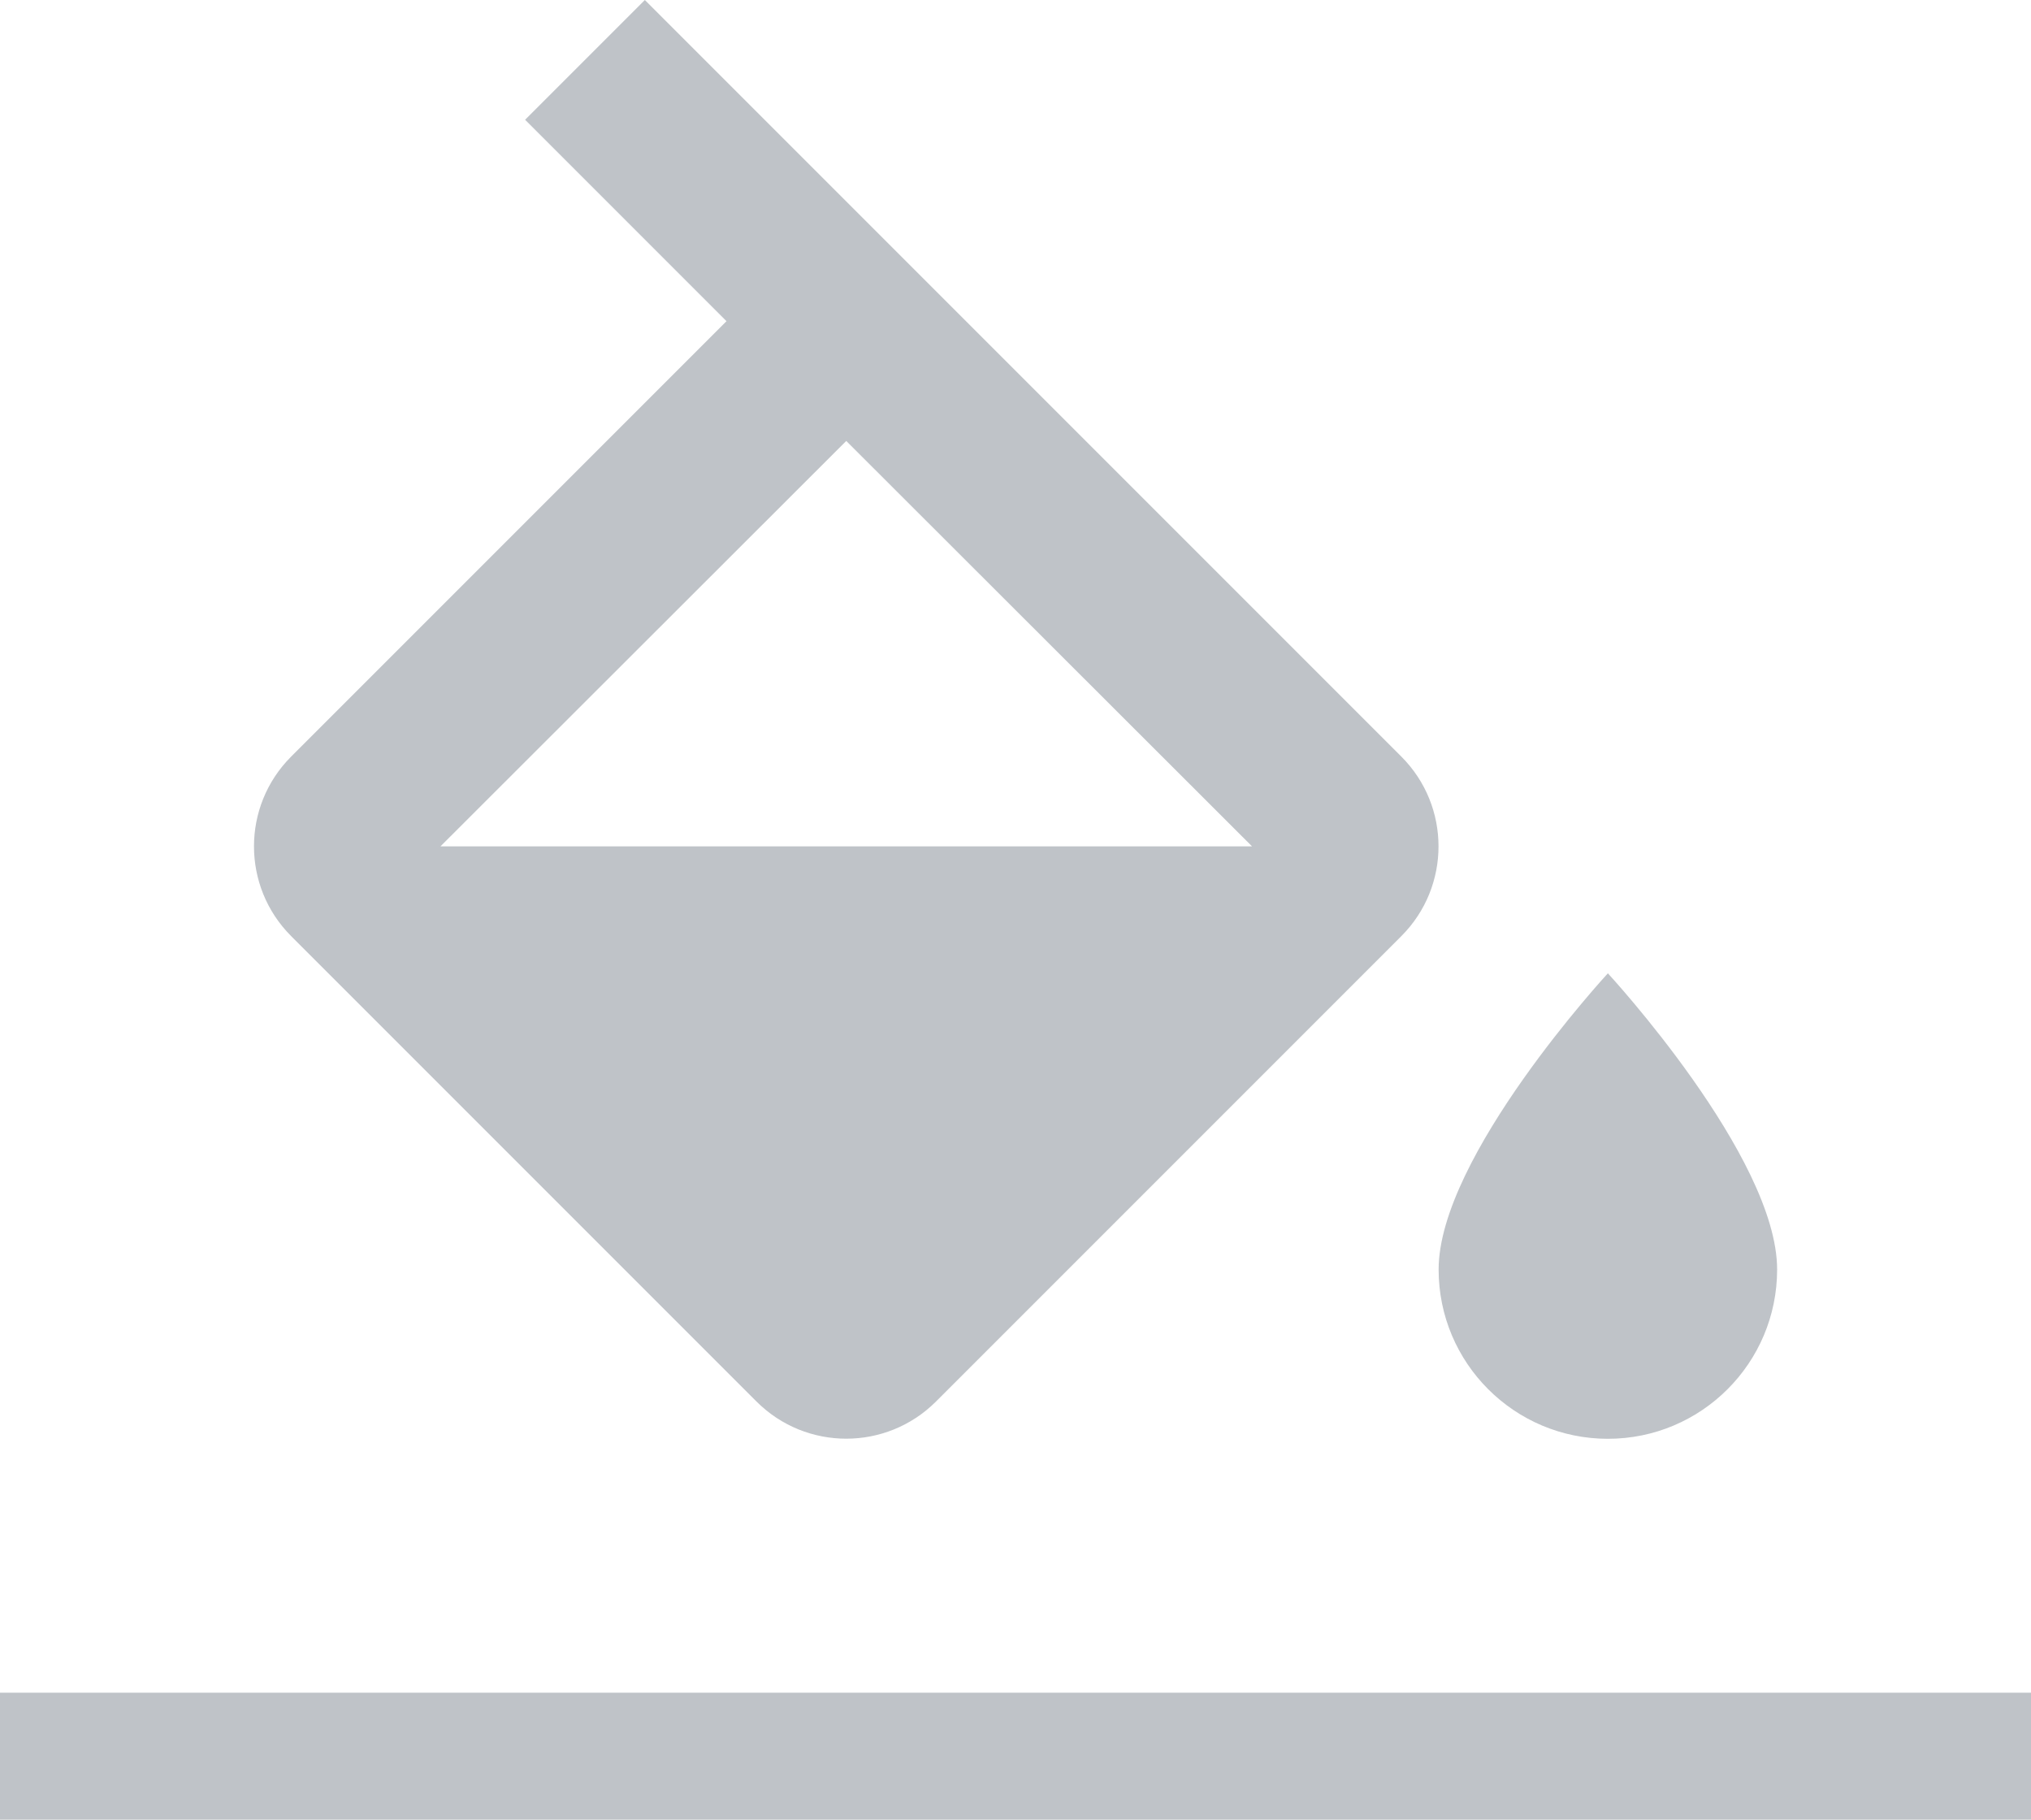
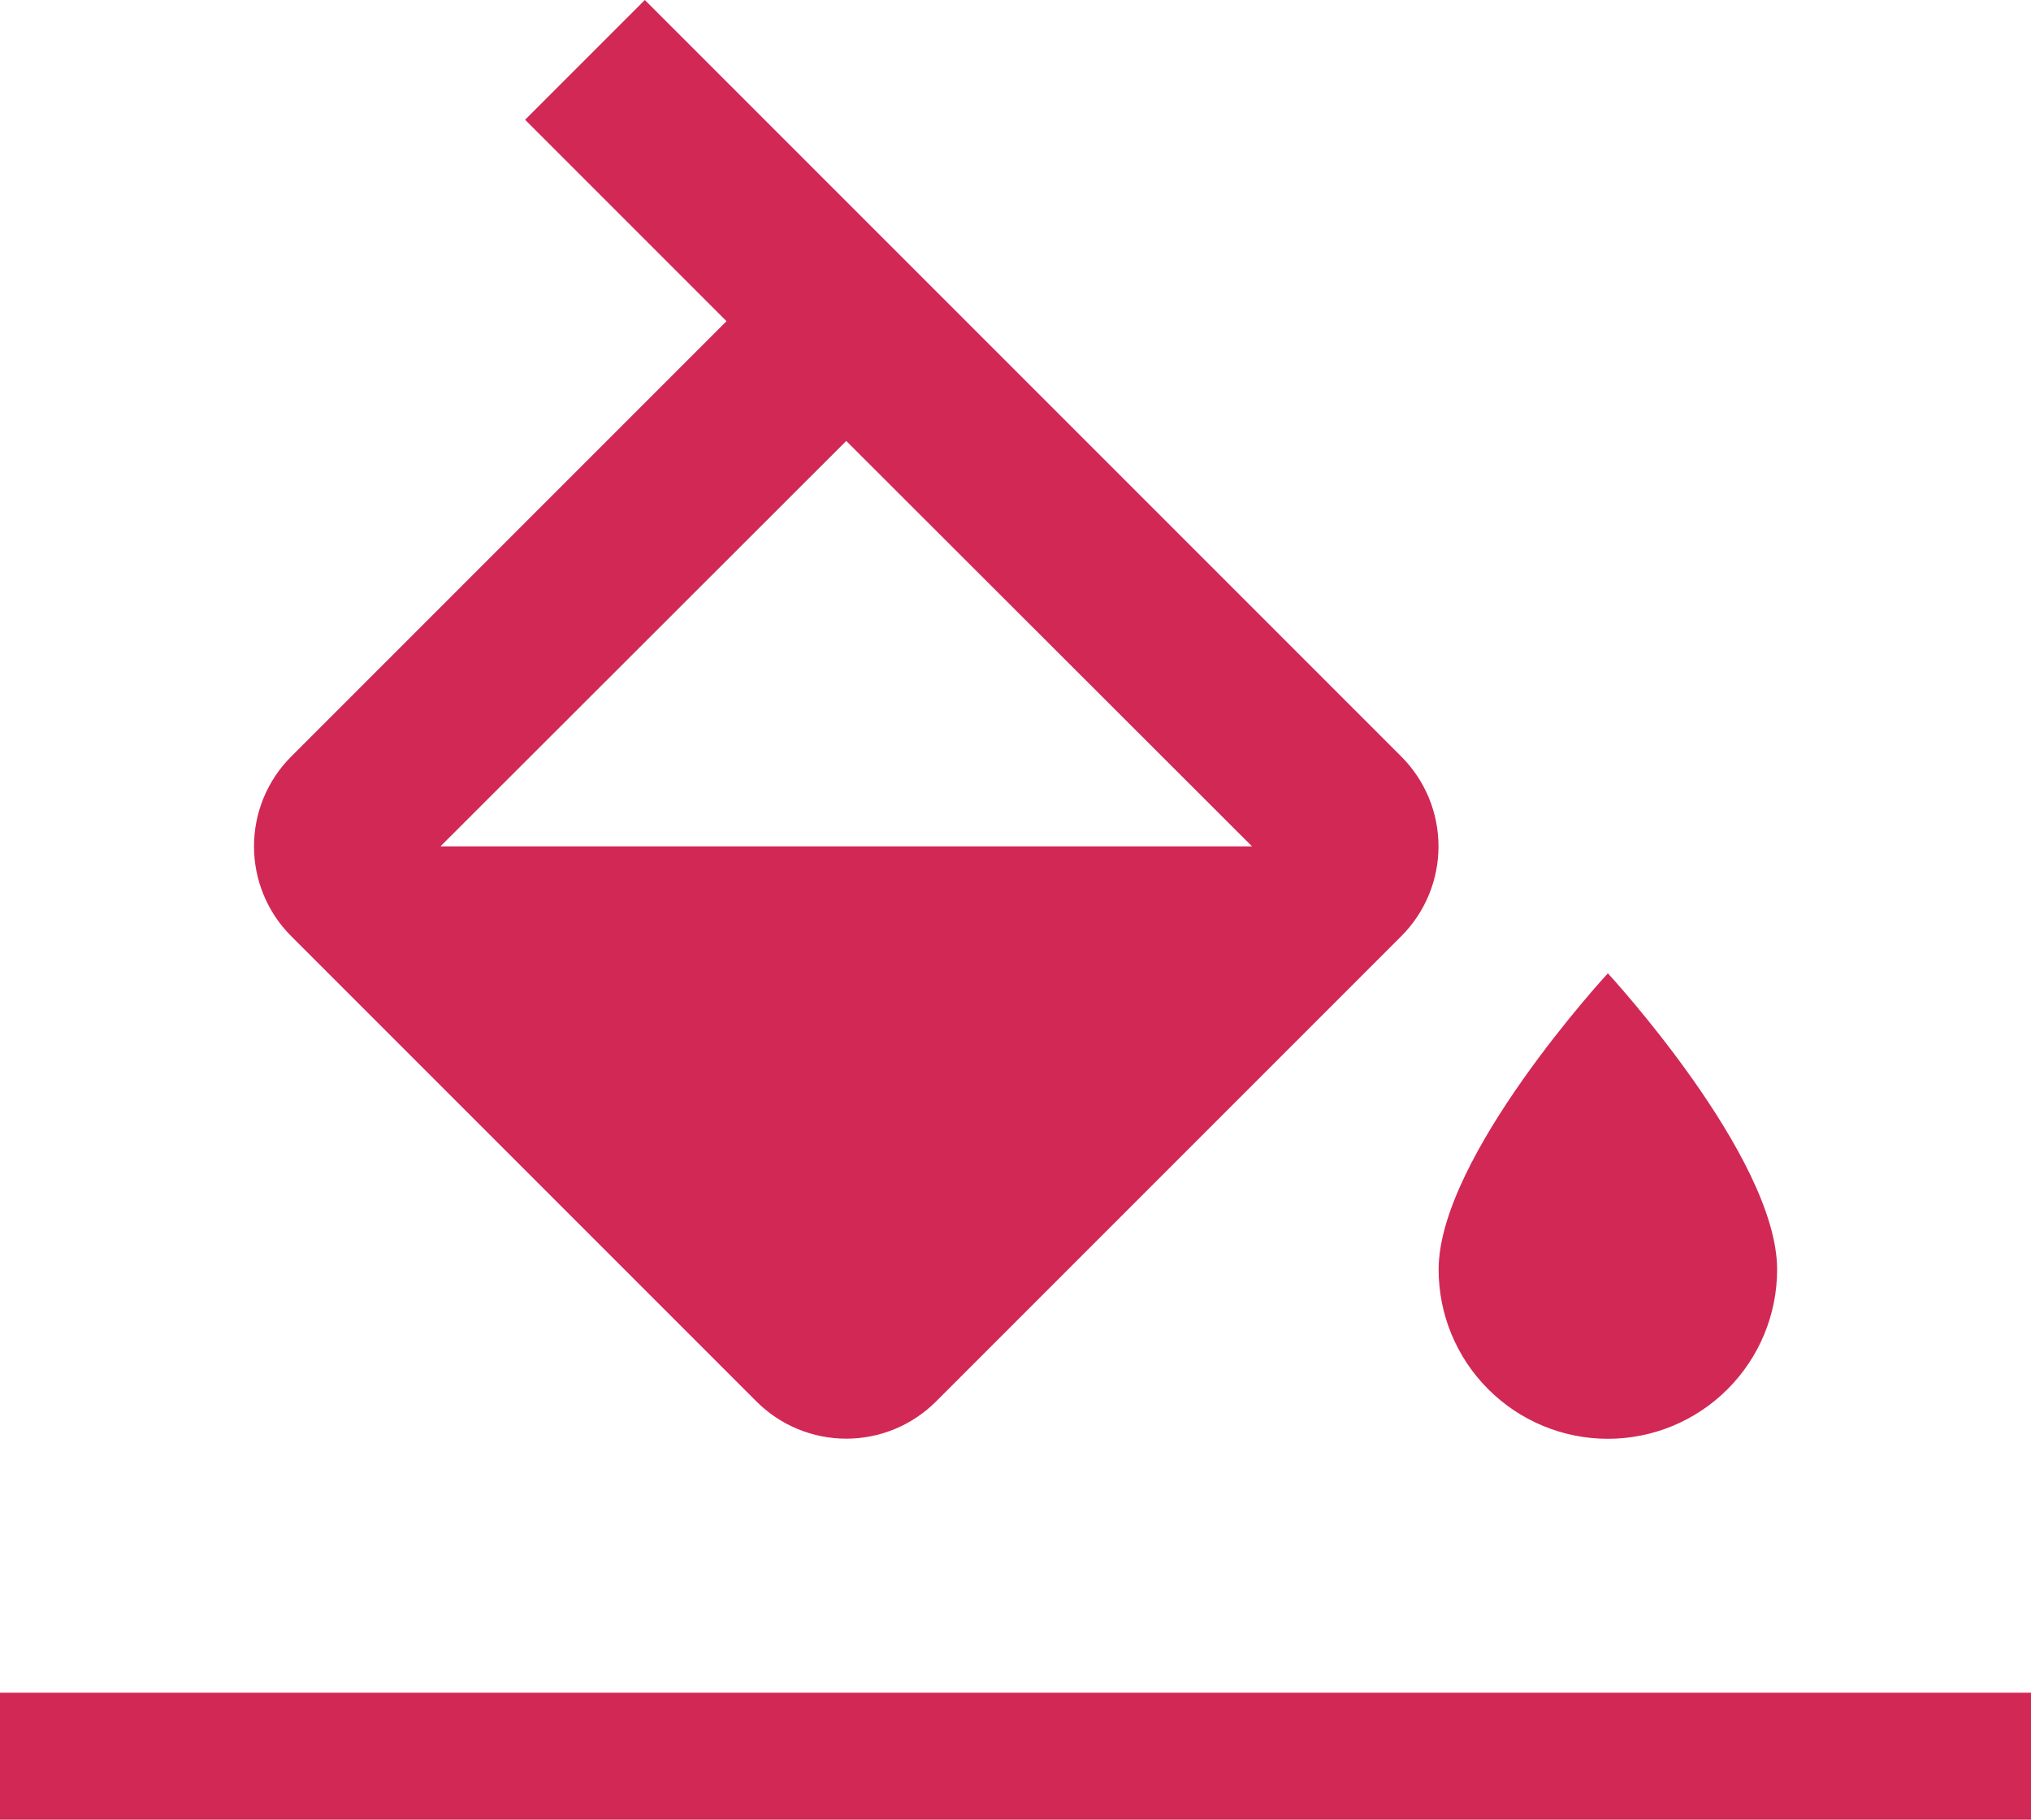
<svg xmlns="http://www.w3.org/2000/svg" width="48" height="43" viewBox="0 0 48 43" fill="none">
-   <g opacity=".3" fill="#283645">
-     <path d="M33.12 17.88 15.24 0l-2.83 2.83 4.76 4.76L6.88 17.88a3 3 0 0 0 0 4.24l11 11a3 3 0 0 0 4.24 0l11-11a3 3 0 0 0 0-4.24ZM10.41 20 20 10.42 29.59 20H10.41ZM38 23s-4 4.33-4 7a4 4 0 1 0 8 0c0-2.67-4-7-4-7ZM48 40H0v3h48v-3Z" />
-   </g>
+   <path d="M33.12 17.88L15.24 0L12.41 2.83L17.17 7.59L6.88 17.88C6.318 18.442 6.003 19.205 6.003 20C6.003 20.795 6.318 21.558 6.88 22.12L17.88 33.12C18.442 33.682 19.205 33.997 20 33.997C20.795 33.997 21.558 33.682 22.12 33.12L33.12 22.12C33.682 21.558 33.997 20.795 33.997 20C33.997 19.205 33.682 18.442 33.12 17.88ZM10.41 20L20 10.42L29.59 20H10.41ZM38 23C38 23 34 27.33 34 30C34 31.061 34.421 32.078 35.172 32.828C35.922 33.579 36.939 34 38 34C39.061 34 40.078 33.579 40.828 32.828C41.579 32.078 42 31.061 42 30C42 27.33 38 23 38 23Z" fill="#D22856" />
+   <path d="M48 40H0V43H48V40Z" fill="#D22856" />
</svg>
